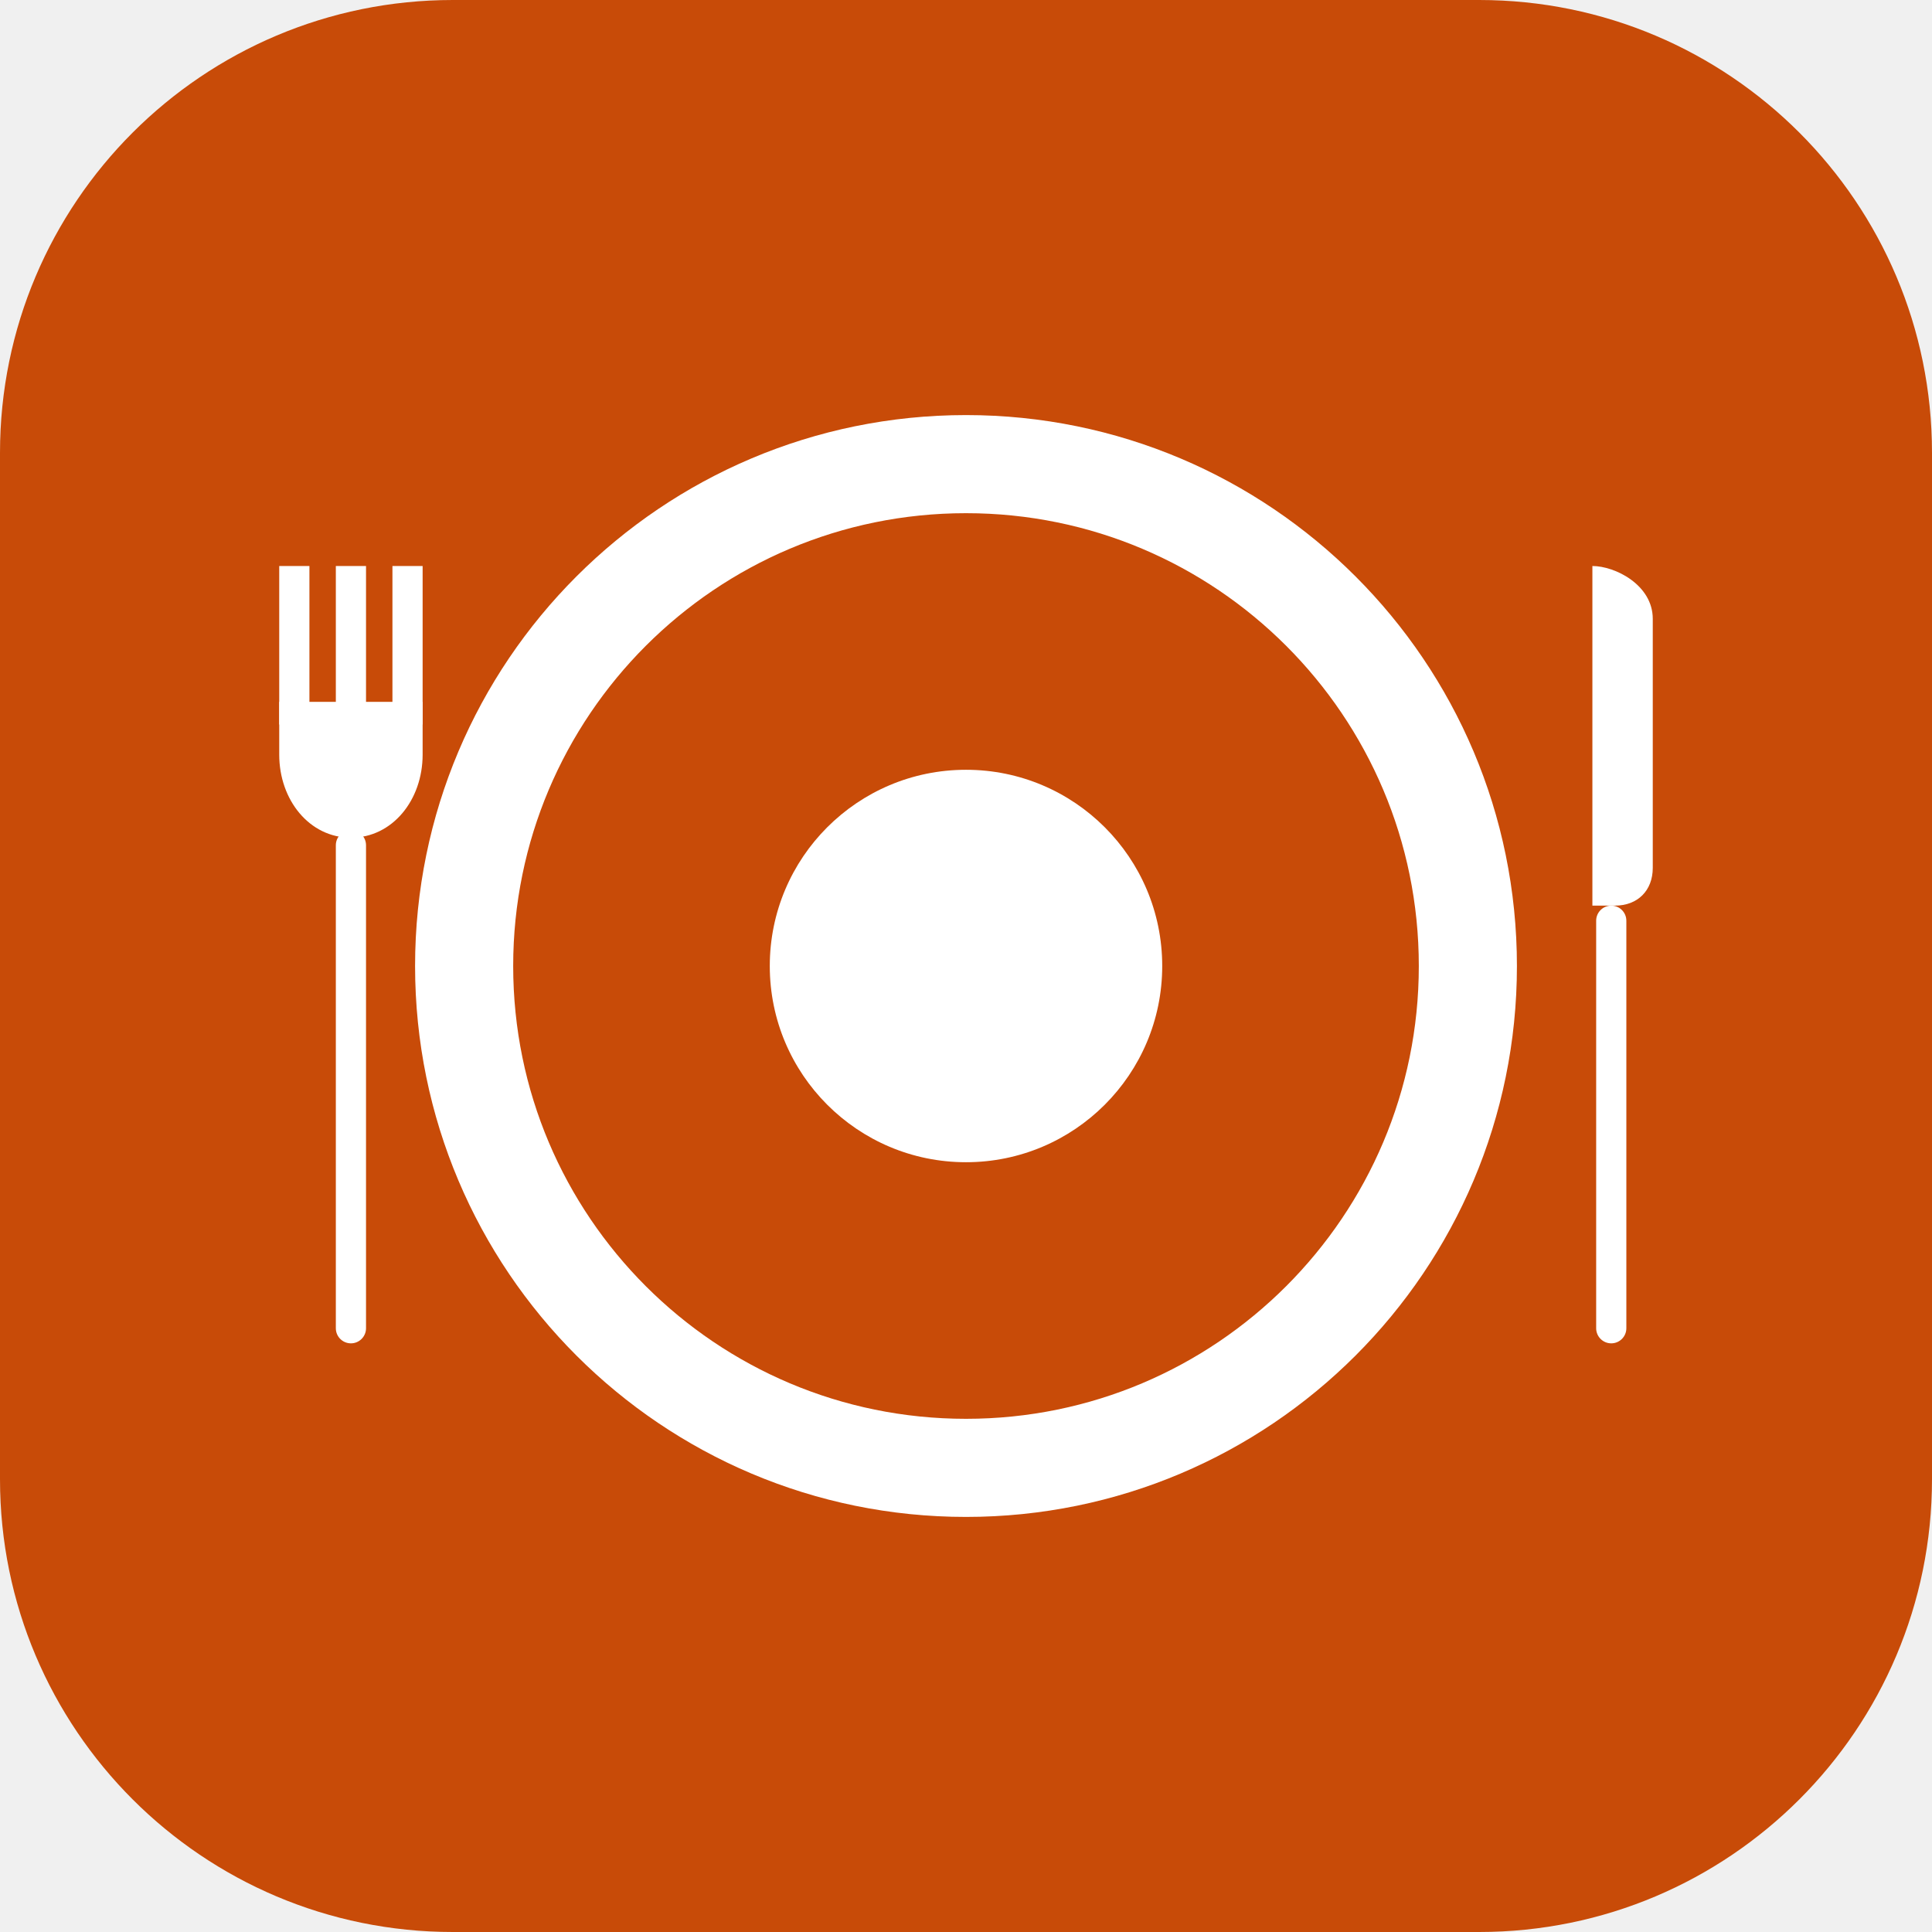
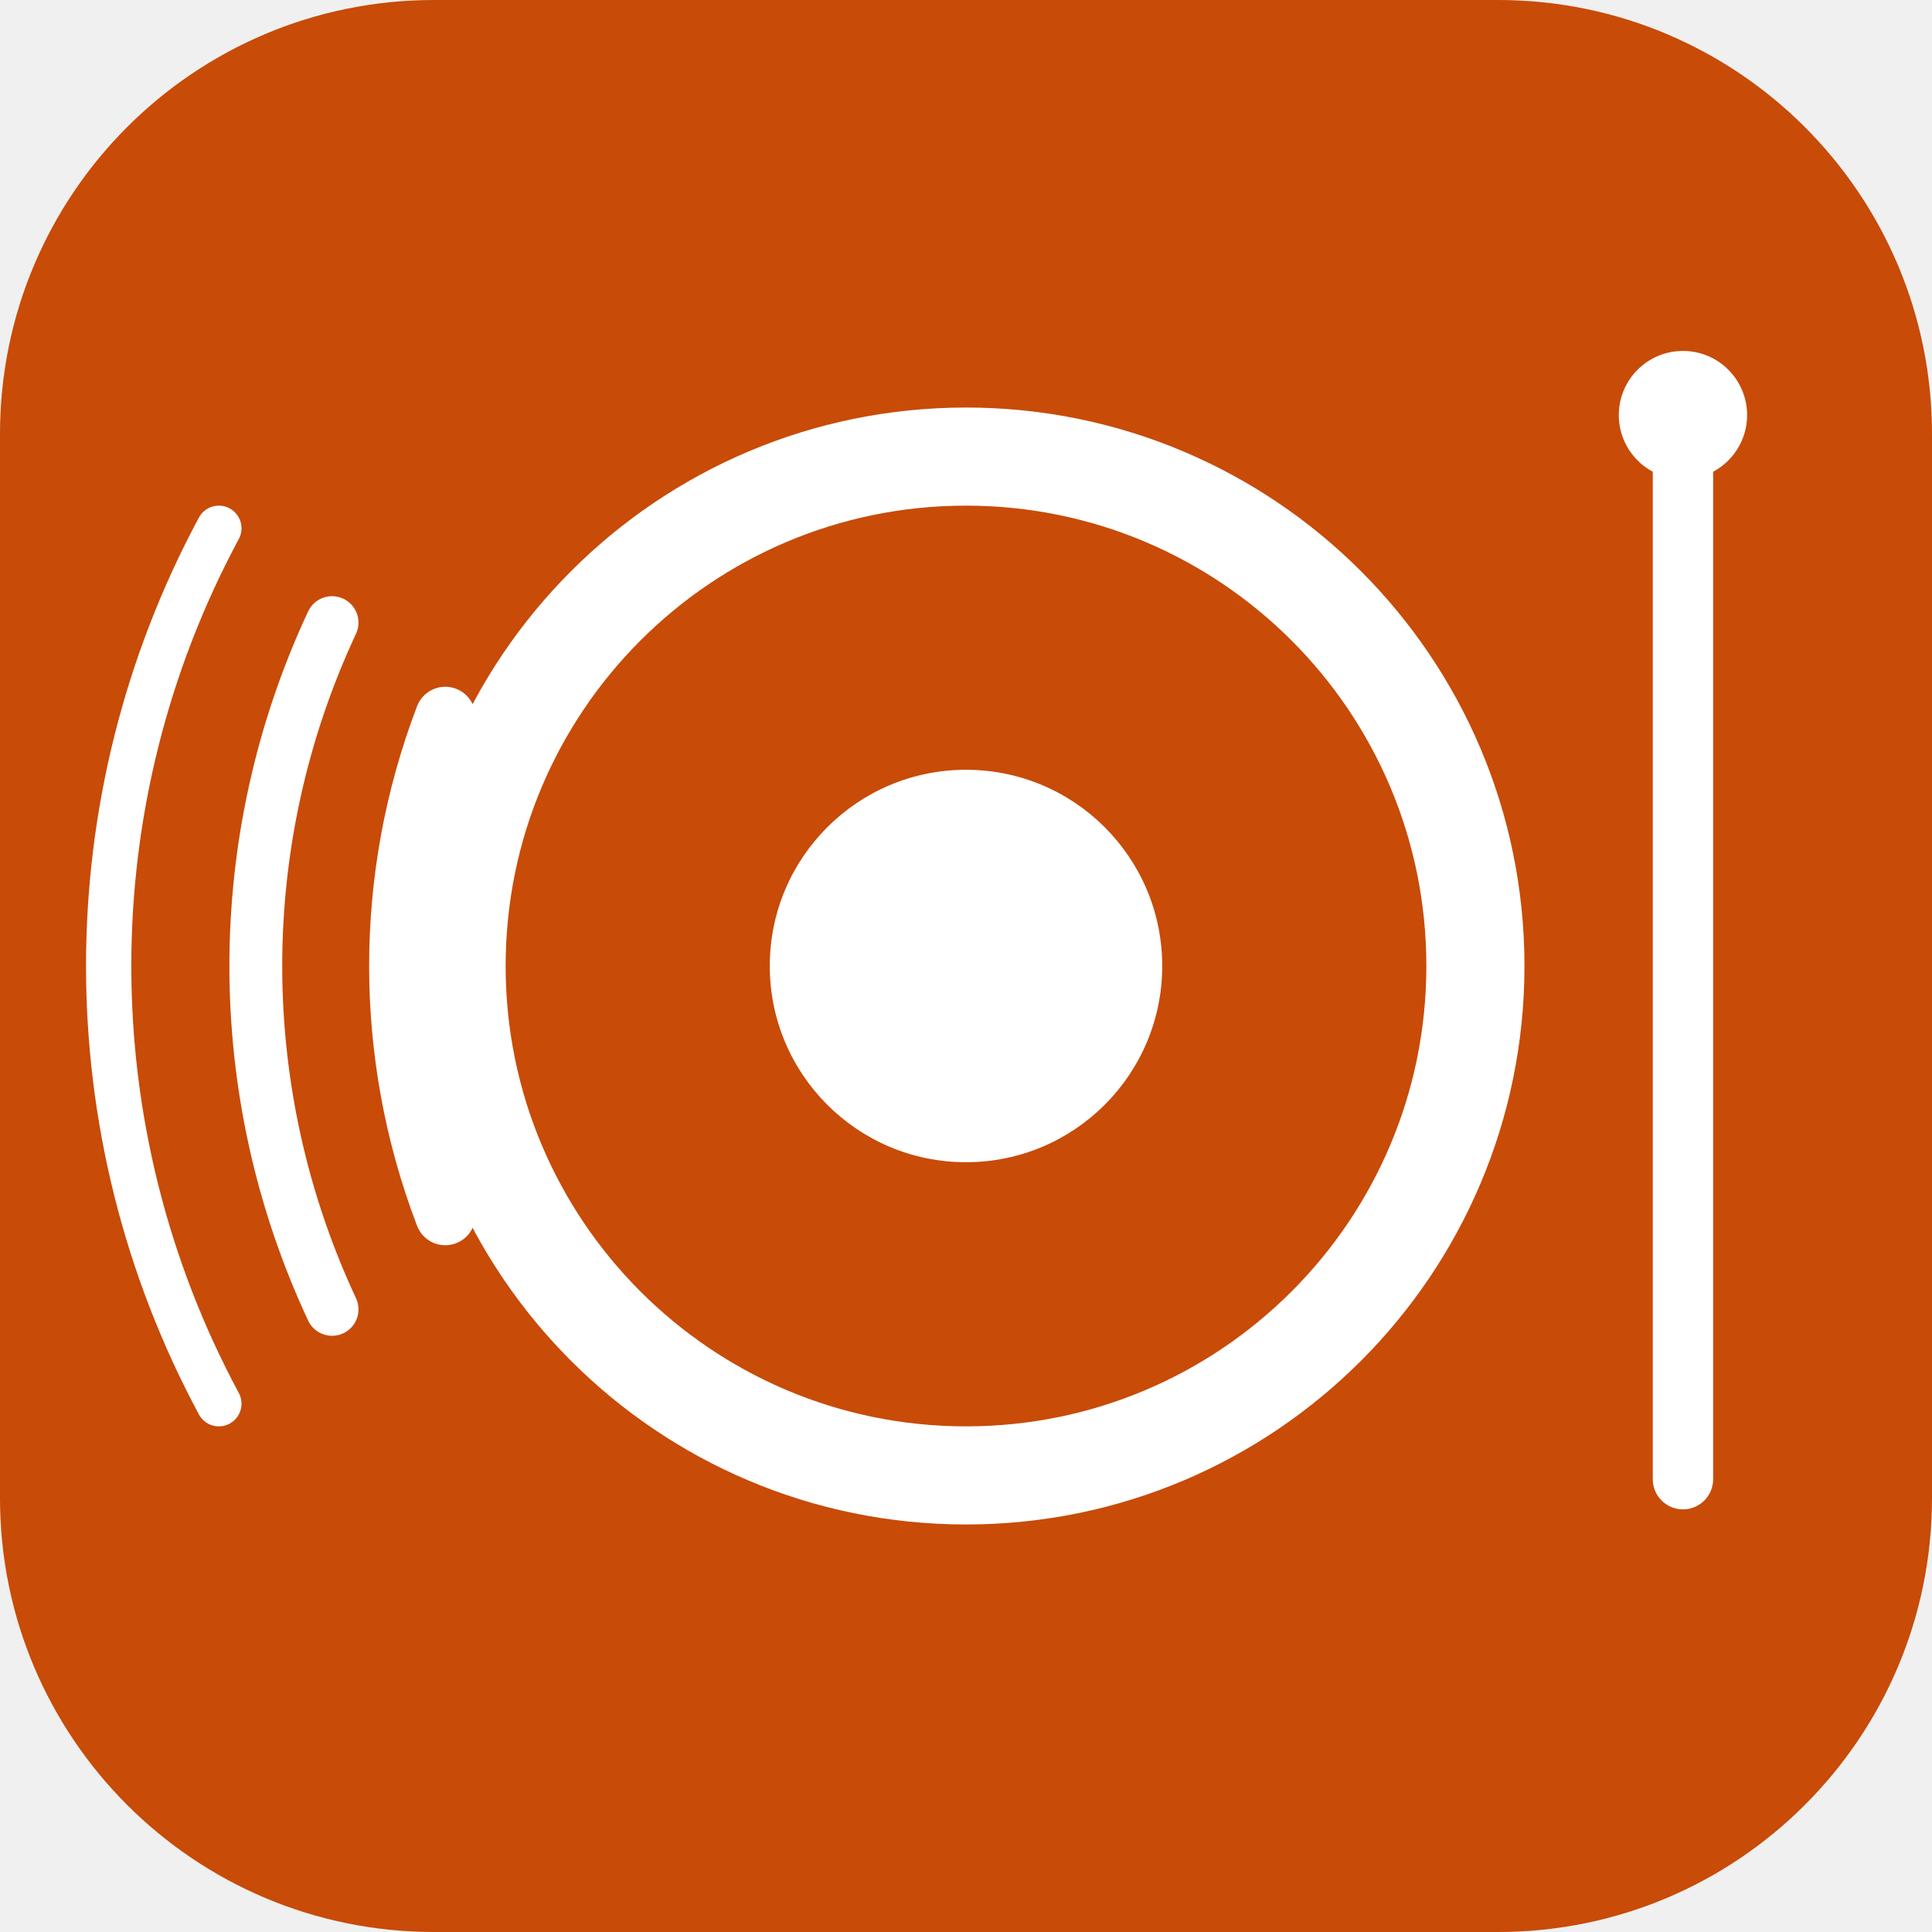
<svg xmlns="http://www.w3.org/2000/svg" width="512" height="512" viewBox="0 0 512 512">
-   <rect width="512" height="512" rx="120" fill="#C84B08" />
-   <circle cx="256" cy="256" r="133" fill="none" stroke="#FFFFFF" stroke-width="26" />
+   <rect width="512" height="512" rx="115" fill="#C84B08" />
+   <circle cx="256" cy="256" r="135" fill="none" stroke="#FFFFFF" stroke-width="26" />
  <circle cx="256" cy="256" r="52" fill="#FFFFFF" />
-   <g fill="#FFFFFF">
-     <path d="M74 150 h8 v42 h-8 z" />
-     <path d="M89 150 h8 v42 h-8 z" />
-     <path d="M104 150 h8 v42 h-8 z" />
-     <path d="M74 186 h38 v14 c0 12 -8 22 -19 22 s-19 -10 -19 -22 z" />
-     <rect x="89" y="220" width="8" height="136" rx="4" />
+   <g fill="none" stroke="#FFFFFF" stroke-linecap="round">
+     <path d="M 118 190 A 185 185 0 0 0 118 322" stroke-width="16" />
+     <path d="M 88 165 A 215 215 0 0 0 88 347" stroke-width="14" />
+     <path d="M 58 140 A 245 245 0 0 0 58 372" stroke-width="12" />
  </g>
  <g fill="#FFFFFF">
-     <path d="M422 150 c6 0 16 5 16 14 v66 c0 6 -4 10 -10 10 h-6 z" />
-     <rect x="423" y="240" width="8" height="116" rx="4" />
+     <circle cx="446" cy="110" r="17" />
+     <rect x="438" y="110" width="16" height="290" rx="8" />
  </g>
</svg>
